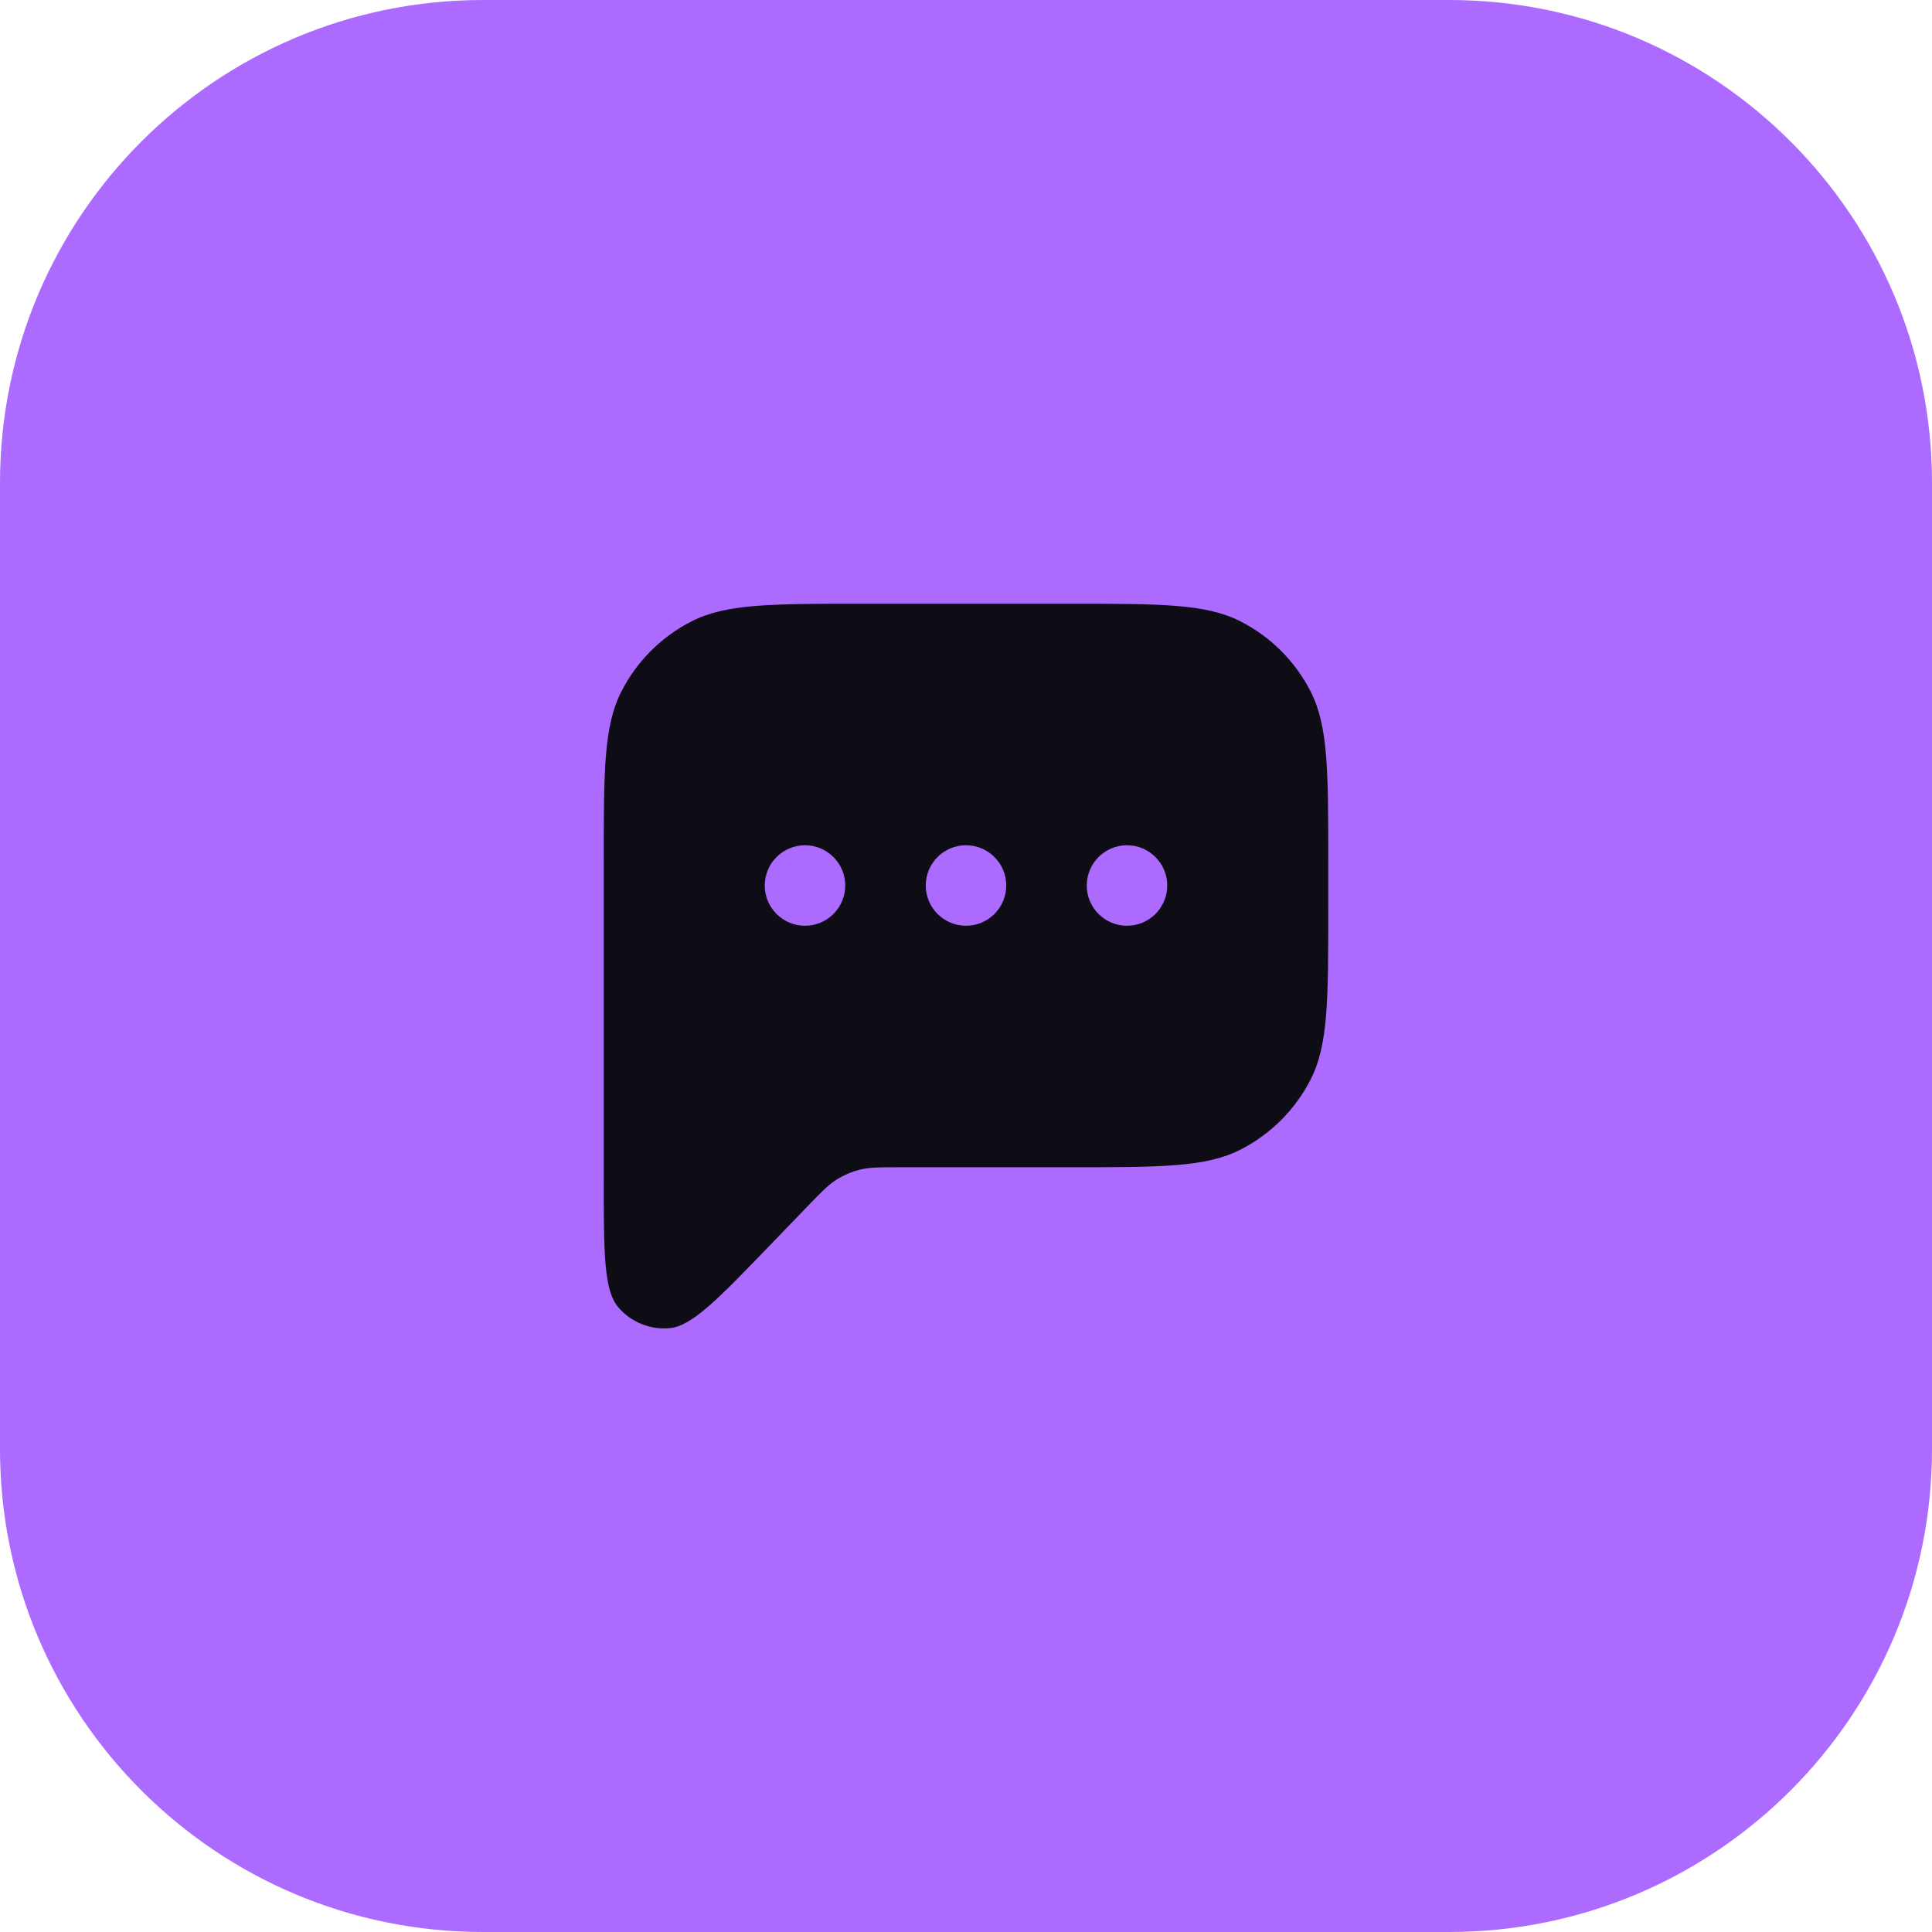
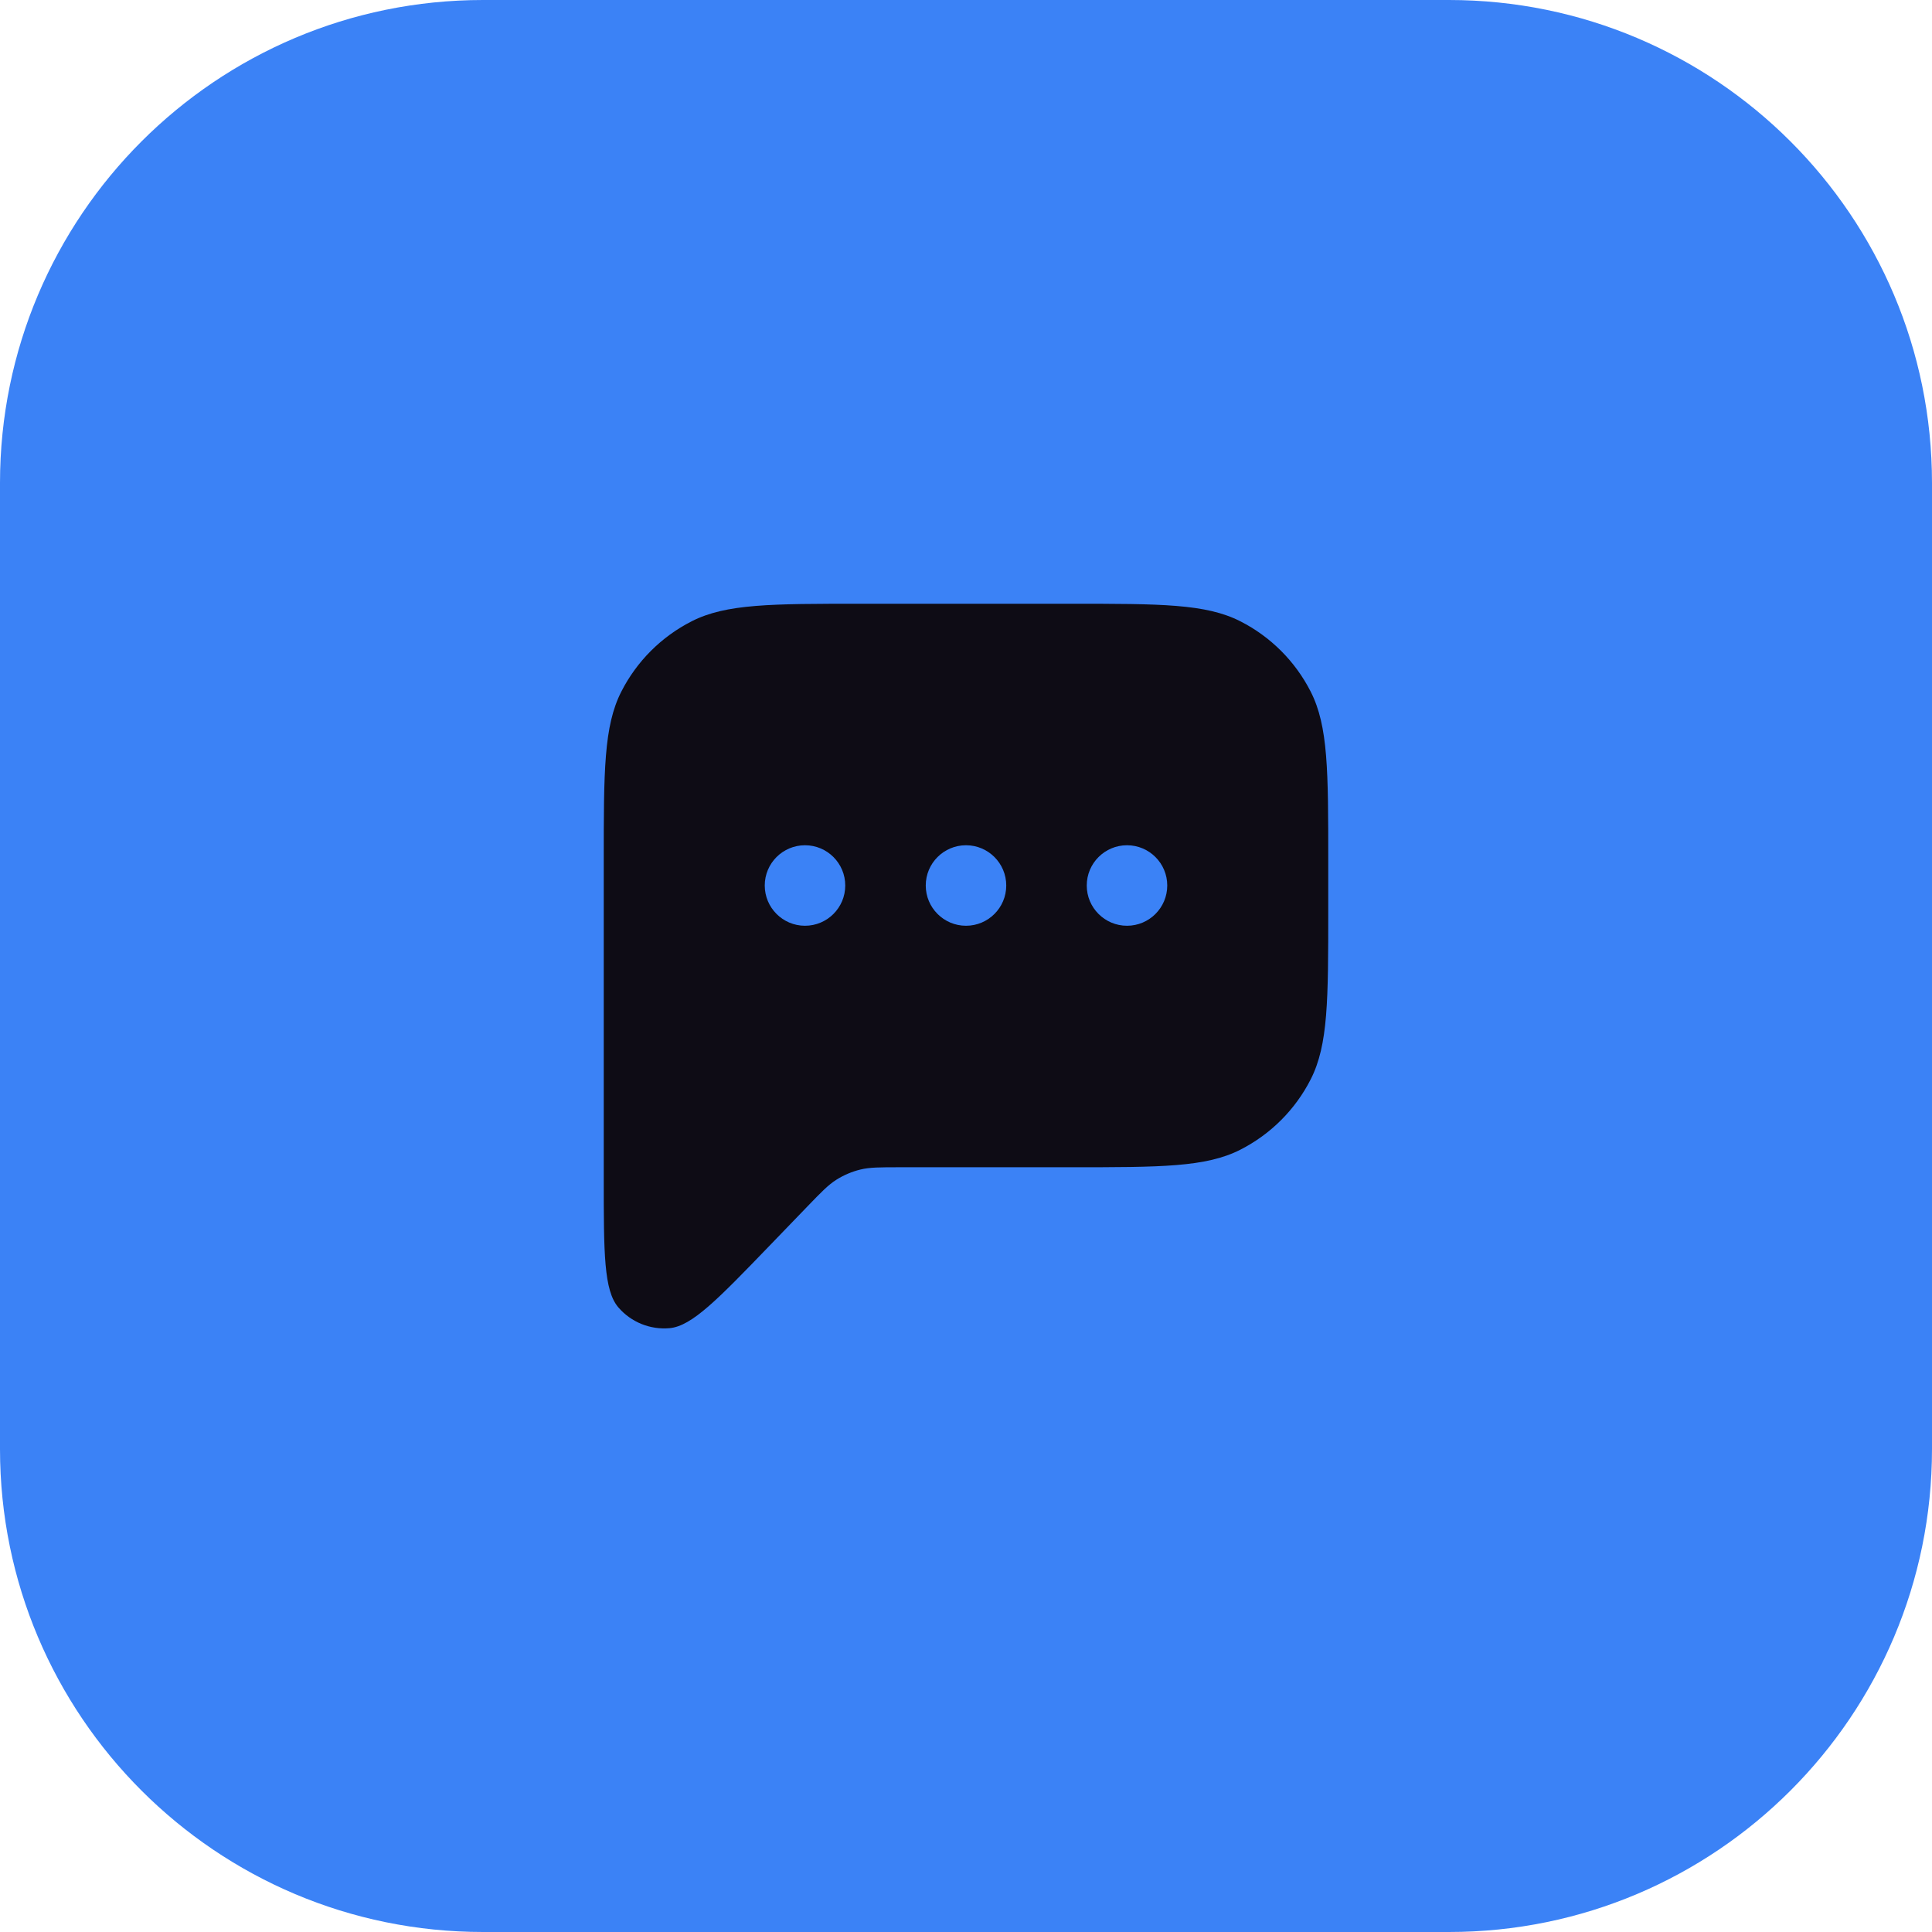
<svg xmlns="http://www.w3.org/2000/svg" width="48" height="48" viewBox="0 0 48 48" fill="none">
-   <rect width="48" height="48" rx="12" fill="#AC6AFF" />
+   <rect width="48" height="48" rx="12" fill="#3B82F6" />
  <path fill-rule="evenodd" clip-rule="evenodd" d="M15 21.4V29.275C15 31.133 15 32.062 15.365 32.484C15.681 32.85 16.154 33.041 16.636 32.998C17.192 32.947 17.837 32.278 19.127 30.941L20.056 29.978C20.404 29.617 20.578 29.437 20.783 29.308C20.965 29.194 21.164 29.109 21.372 29.058C21.607 29 21.858 29 22.359 29H26.6C28.84 29 29.96 29 30.816 28.564C31.569 28.18 32.181 27.569 32.564 26.816C33 25.96 33 24.84 33 22.6V21.4C33 19.16 33 18.04 32.564 17.184C32.181 16.431 31.569 15.819 30.816 15.436C29.96 15 28.84 15 26.6 15H21.4C19.16 15 18.04 15 17.184 15.436C16.431 15.819 15.819 16.431 15.436 17.184C15 18.04 15 19.16 15 21.4ZM20 23C20.552 23 21 22.552 21 22C21 21.448 20.552 21 20 21C19.448 21 19 21.448 19 22C19 22.552 19.448 23 20 23ZM25 22C25 22.552 24.552 23 24 23C23.448 23 23 22.552 23 22C23 21.448 23.448 21 24 21C24.552 21 25 21.448 25 22ZM28 23C28.552 23 29 22.552 29 22C29 21.448 28.552 21 28 21C27.448 21 27 21.448 27 22C27 22.552 27.448 23 28 23Z" fill="#0E0C15" />
</svg>
